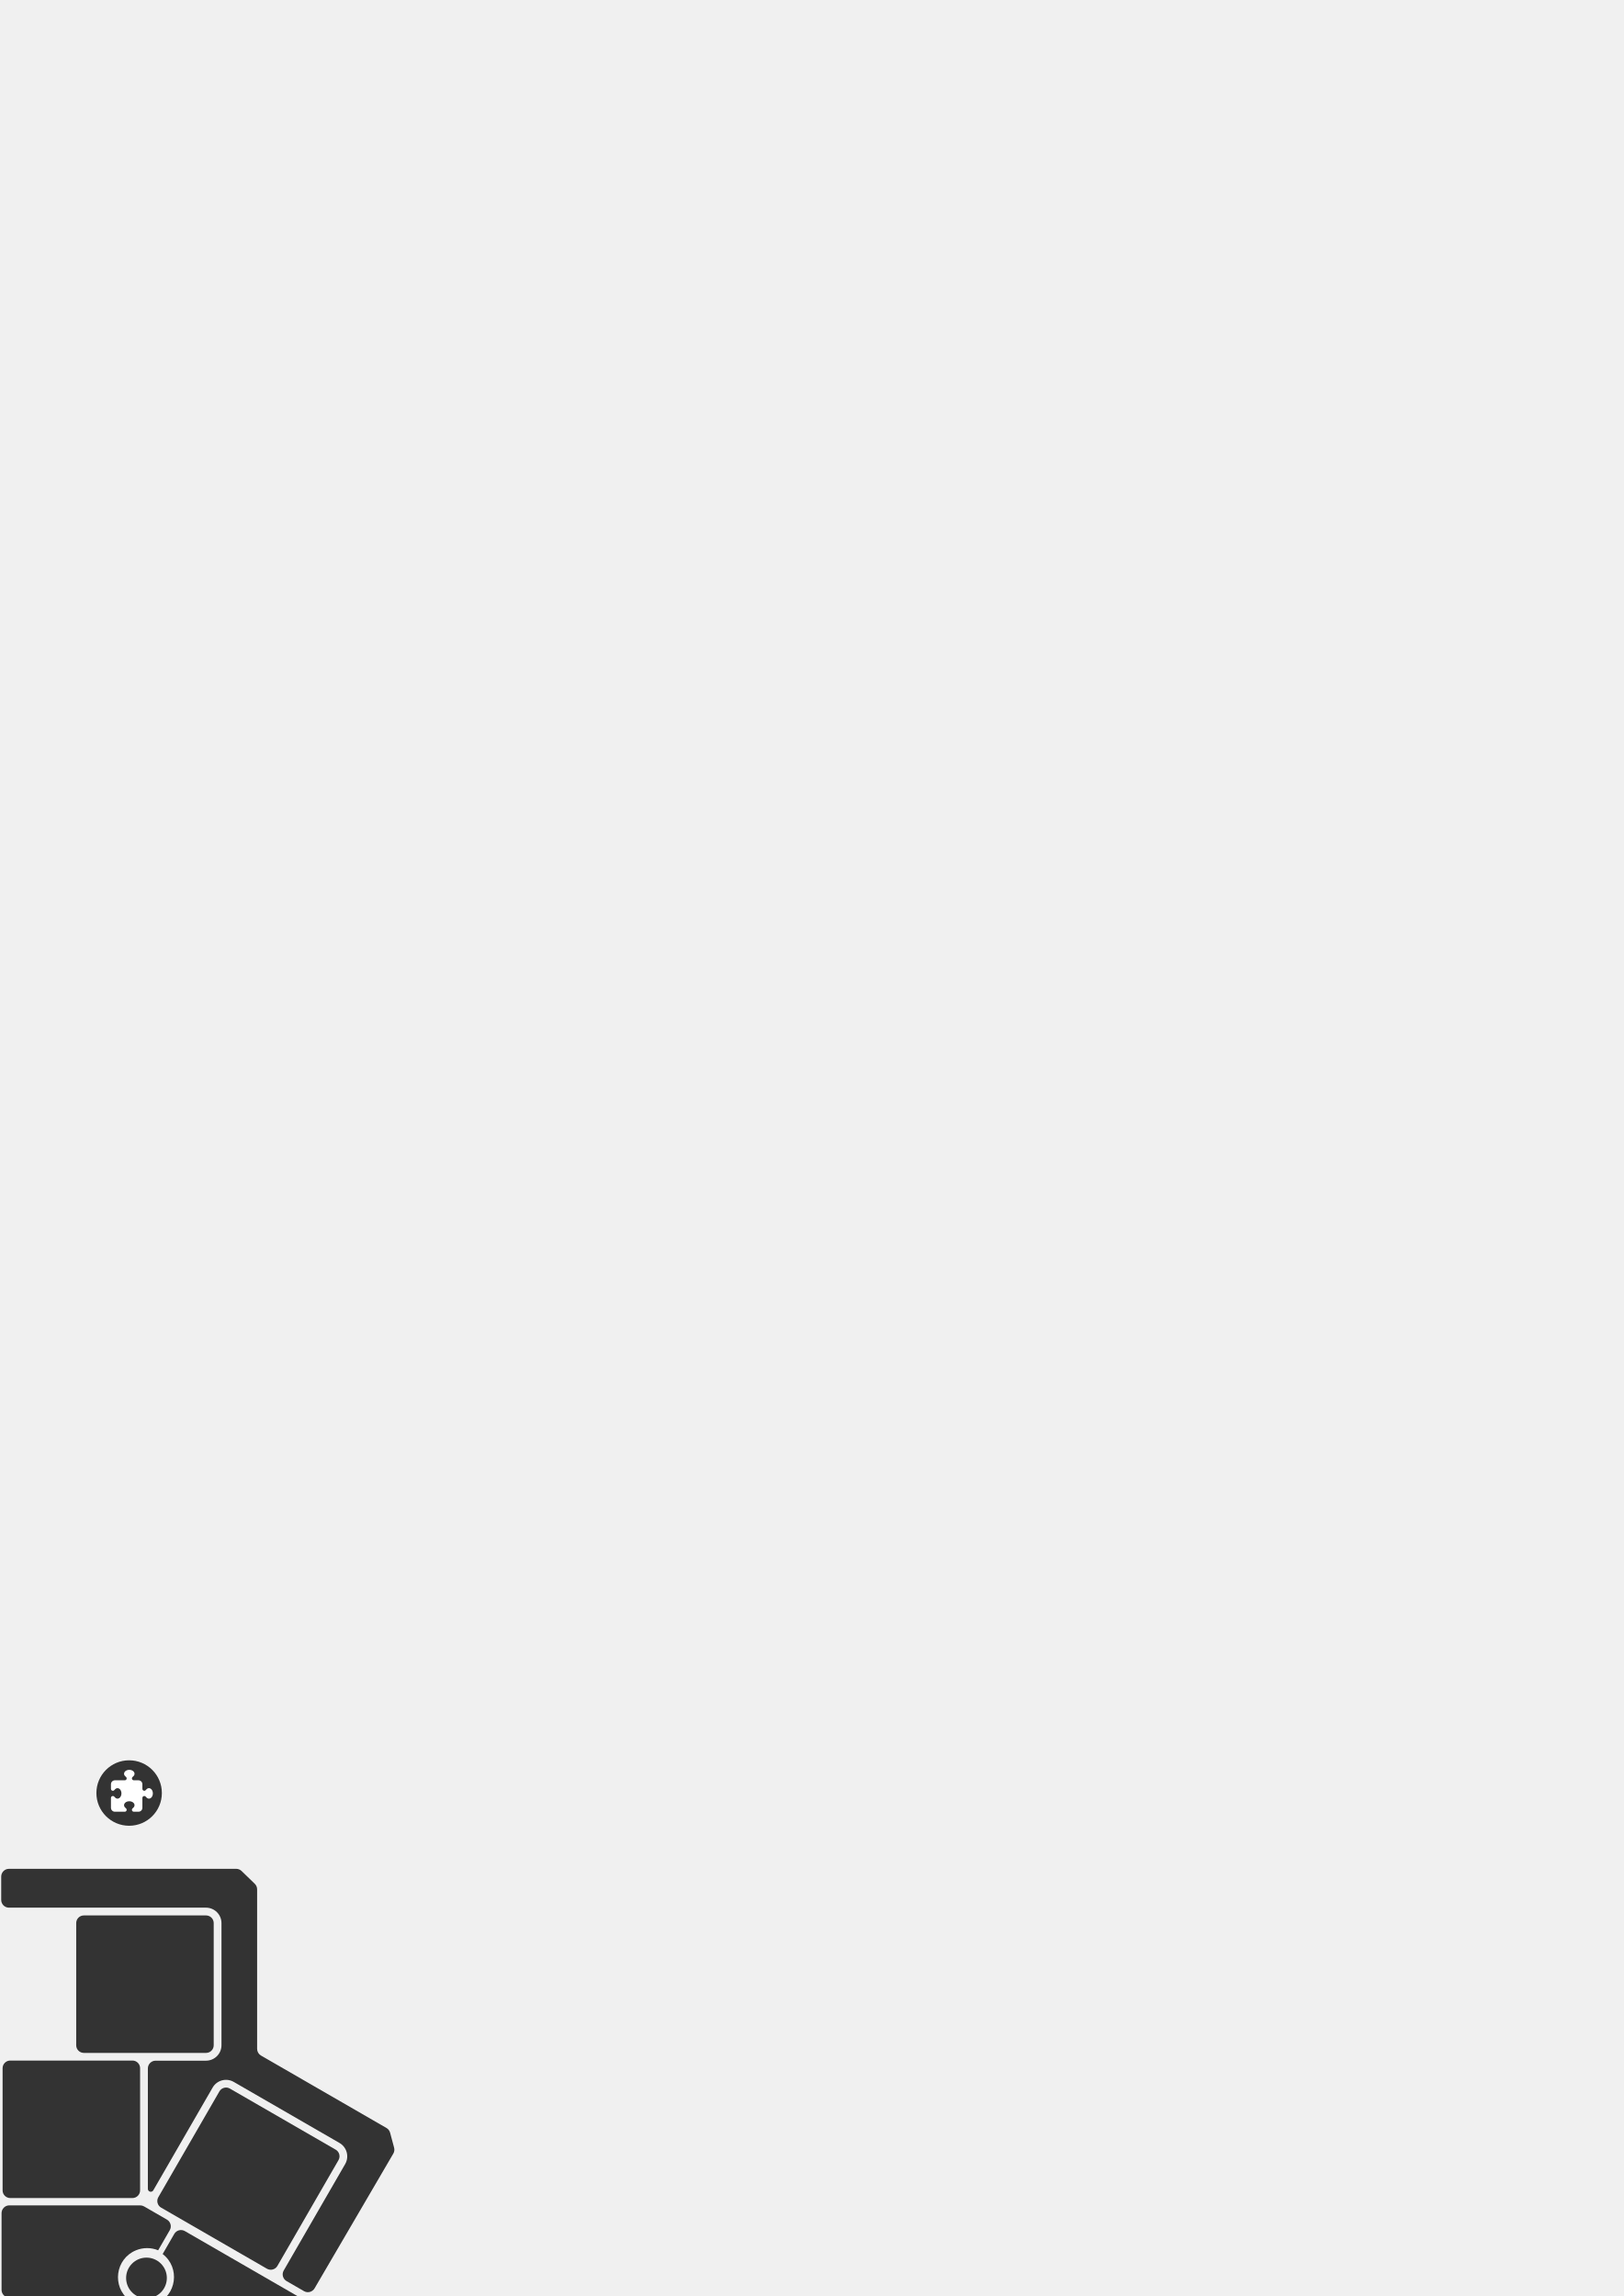
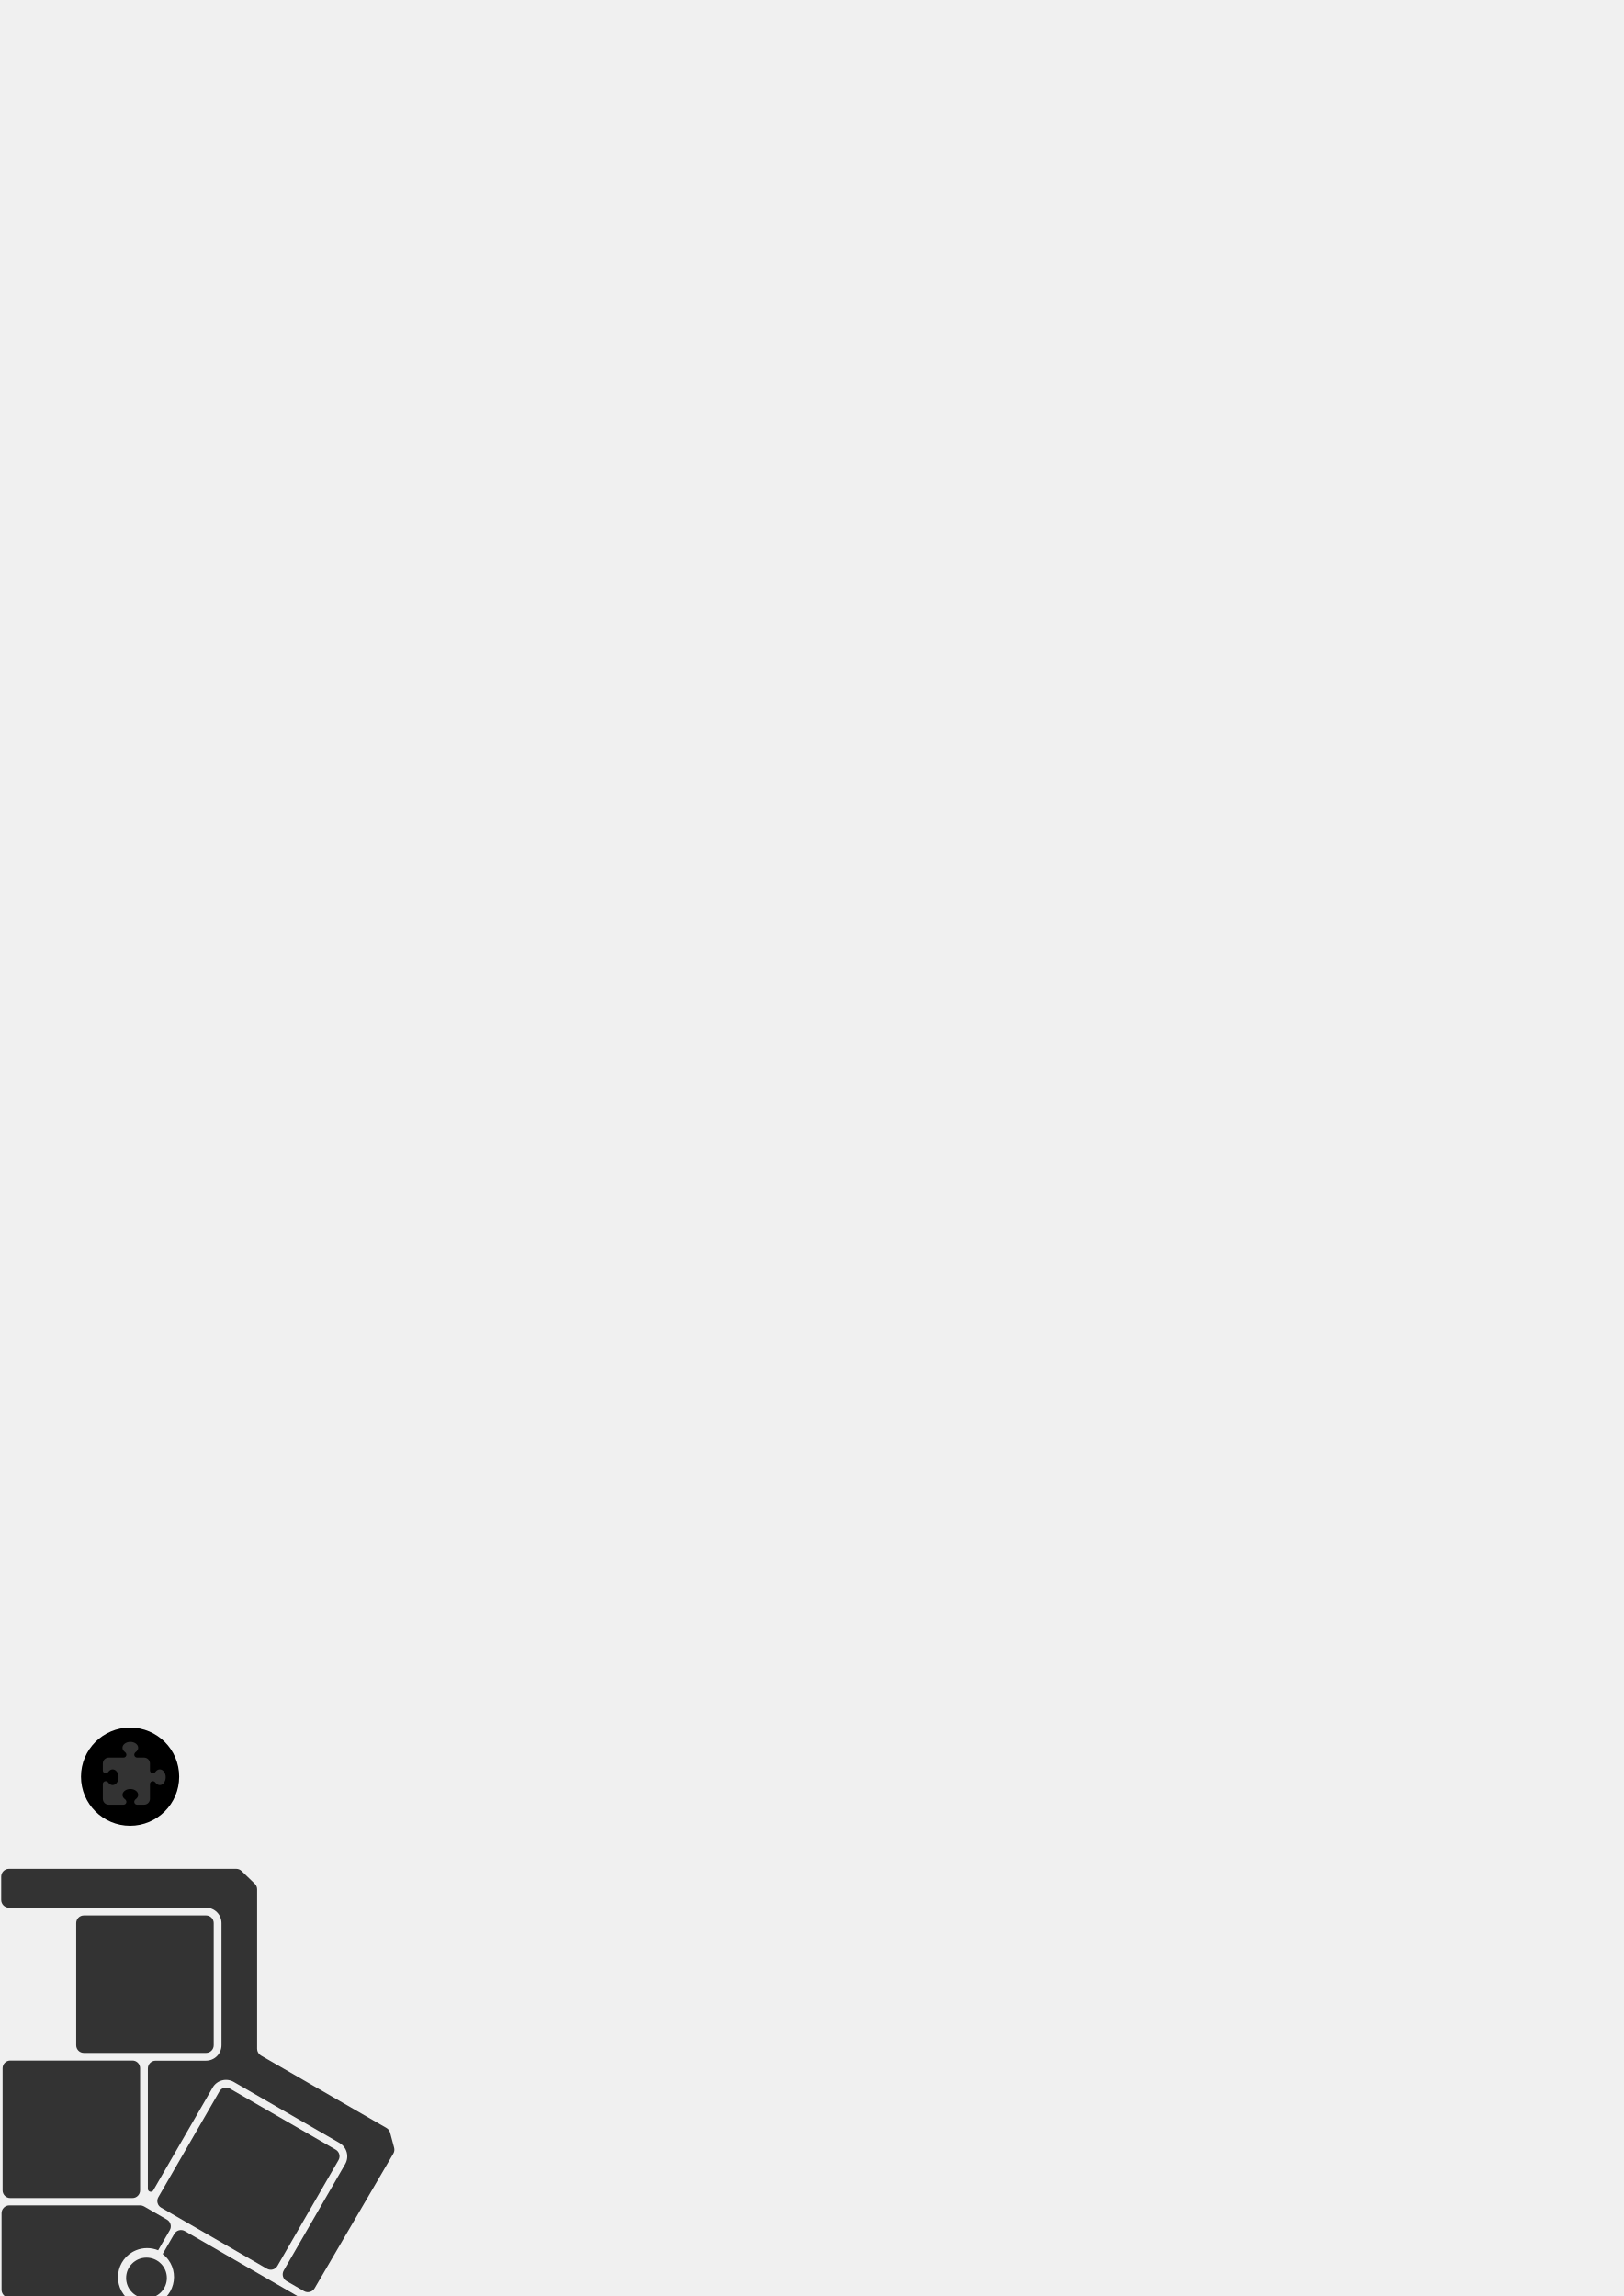
<svg xmlns="http://www.w3.org/2000/svg" version="1.1" height="1052.362" width="744.094" data-module-id="2">
  <rect id="key-1" x="34.921" y="877.929" ry="3.511" width="63.015" height="63.015" style="fill:#333" />
  <rect id="key-2" x="1.189" y="944.447" ry="3.511" width="63.015" height="63.015" style="fill:#333" />
  <rect id="key-3" transform="rotate(30)" height="63.015" width="63.015" ry="3.511" y="776.364" x="566.368" style="fill:#333" />
  <g id="key-4" transform="translate(1, 1011)">
    <path id="key-4-path" d="M 76.792 11.204 C 77.776 9.501 77.193 7.324 75.489 6.34 L 65.023 0.298 C 64.482 -0.014 63.868 -0.179 63.243 -0.179 L 3.276 -0.179 C 1.31 -0.179 -0.284 1.415 -0.284 3.381 L -0.284 38.539 C -0.283 40.106 0.742 41.488 2.24 41.944 L 47.852 55.82 C 49.437 56.303 51.145 55.629 51.972 54.194 L 58.262 43.299 C 50.134 37.032 51.839 24.316 61.331 20.411 C 64.581 19.074 68.227 19.074 71.476 20.41 Z" style="fill:#333" />
    <rect id="key-4-print" ry="0" height="42.254" width="53.355" style="fill:none;stroke:none" />
  </g>
  <g id="key-5" transform="translate(57.794, 1034.774)">
    <circle id="key-5-circle" r="9.333" cy="9.333" cx="9.333" style="fill:#333" />
    <rect id="key-5-print" height="18.666" width="18.66" style="fill:none;stroke:none" transform="rotate(30) translate(3.5, -5)" />
  </g>
  <g id="key-6" transform="translate(89, 1027)">
    <path id="key-6-path" d="M 33.878 56.609 L 49.096 30.562 C 50.092 28.858 49.511 26.669 47.802 25.683 L -4.281 -4.387 C -5.984 -5.37 -8.161 -4.787 -9.144 -3.084 L -14.459 6.123 C -6.329 12.387 -8.028 25.104 -17.519 29.013 C -20.771 30.352 -24.421 30.352 -27.674 29.013 L -32.725 37.761 C -33.871 39.745 -32.87 42.28 -30.678 42.947 L 25.3 59.975 C 26.068 60.208 26.892 60.175 27.638 59.882 L 32.106 58.126 C 32.85 57.833 33.475 57.299 33.878 56.609 Z" style="fill:#333" />
    <rect id="key-6-print" height="40.621" width="55.718" style="fill:none;stroke:none" transform="rotate(30)" />
  </g>
  <path class="module-case" d="M67.764 948.064a3.56 3.56 0 013.56-3.56h23.08a7.093 7.093 0 007.093-7.094v-55.948a7.093 7.093 0 00-7.094-7.093H4.113a3.56 3.56 0 01-3.561-3.56v-10.68a3.56 3.56 0 013.56-3.56h104.129c.925 0 1.813.36 2.477 1.004l6.03 5.844a3.56 3.56 0 011.082 2.556v73.098a3.56 3.56 0 001.78 3.083l57.499 33.197a3.56 3.56 0 011.659 2.162l1.839 6.863a3.56 3.56 0 01-.365 2.718l-36.081 61.754a3.56 3.56 0 01-4.854 1.287l-7.98-4.608a3.56 3.56 0 01-1.304-4.863l28.152-48.76a7.093 7.093 0 00-2.596-9.69l-48.453-27.975a7.093 7.093 0 00-9.69 2.597l-27.184 47.083c-.682 1.182-2.488.698-2.488-.666z" style="fill:#333" />
-   <circle class="module-nav" style="fill: #333" cx="59.178" cy="821.828" r="15" />
-   <path class="module-nav" d="M 58.051 815.127 C 58.051 814.782 57.834 814.478 57.556 814.272 C 57.121 813.945 56.851 813.495 56.851 812.997 C 56.851 812.003 57.928 811.197 59.251 811.197 C 60.575 811.197 61.651 812.003 61.651 812.997 C 61.651 813.495 61.381 813.945 60.946 814.272 C 60.669 814.478 60.451 814.782 60.451 815.127 C 60.451 815.607 60.841 815.997 61.321 815.997 L 63.451 815.997 C 64.445 815.997 65.251 816.803 65.251 817.797 L 65.251 819.927 C 65.251 820.407 65.641 820.797 66.121 820.797 C 66.466 820.797 66.77 820.579 66.976 820.302 C 67.303 819.867 67.753 819.597 68.251 819.597 C 69.245 819.597 70.051 820.673 70.051 821.997 C 70.051 823.32 69.245 824.397 68.251 824.397 C 67.753 824.397 67.303 824.127 66.976 823.692 C 66.77 823.414 66.466 823.197 66.121 823.197 C 65.641 823.197 65.251 823.587 65.251 824.067 L 65.251 828.597 C 65.251 829.59 64.445 830.397 63.451 830.397 L 61.321 830.397 C 60.841 830.397 60.451 830.007 60.451 829.527 C 60.451 829.182 60.669 828.878 60.946 828.672 C 61.381 828.345 61.651 827.895 61.651 827.397 C 61.651 826.403 60.575 825.597 59.251 825.597 C 57.928 825.597 56.851 826.403 56.851 827.397 C 56.851 827.895 57.121 828.345 57.556 828.672 C 57.834 828.878 58.051 829.182 58.051 829.527 C 58.051 830.007 57.661 830.397 57.181 830.397 L 52.651 830.397 C 51.658 830.397 50.851 829.59 50.851 828.597 L 50.851 824.067 C 50.851 823.587 51.241 823.197 51.721 823.197 C 52.066 823.197 52.37 823.414 52.576 823.692 C 52.903 824.127 53.353 824.397 53.851 824.397 C 54.845 824.397 55.651 823.32 55.651 821.997 C 55.651 820.673 54.845 819.597 53.851 819.597 C 53.353 819.597 52.903 819.867 52.576 820.302 C 52.37 820.579 52.066 820.797 51.721 820.797 C 51.241 820.797 50.851 820.407 50.851 819.927 L 50.851 817.797 C 50.851 816.803 51.658 815.997 52.651 815.997 L 57.181 815.997 C 57.661 815.997 58.051 815.607 58.051 815.127 Z" style="fill: white" />
+   <circle class="module-nav" cx="59.613" cy="814.328" r="22.5" />
+   <path class="module-nav" d="M 57.923 804.276 C 57.923 803.759 57.597 803.303 57.18 802.994 C 56.528 802.503 56.123 801.828 56.123 801.081 C 56.123 799.59 57.738 798.381 59.723 798.381 C 61.709 798.381 63.323 799.59 63.323 801.081 C 63.323 801.828 62.918 802.503 62.265 802.994 C 61.85 803.303 61.523 803.759 61.523 804.276 C 61.523 804.996 62.108 805.581 62.828 805.581 L 66.023 805.581 C 67.514 805.581 68.723 806.79 68.723 808.281 L 68.723 811.476 C 68.723 812.196 69.308 812.781 70.028 812.781 C 70.545 812.781 71.001 812.454 71.31 812.039 C 71.801 811.386 72.476 810.981 73.223 810.981 C 74.714 810.981 75.923 812.595 75.923 814.581 C 75.923 816.566 74.714 818.181 73.223 818.181 C 72.476 818.181 71.801 817.776 71.31 817.124 C 71.001 816.707 70.545 816.381 70.028 816.381 C 69.308 816.381 68.723 816.966 68.723 817.686 L 68.723 824.481 C 68.723 825.971 67.514 827.181 66.023 827.181 L 62.828 827.181 C 62.108 827.181 61.523 826.596 61.523 825.876 C 61.523 825.359 61.85 824.903 62.265 824.594 C 62.918 824.103 63.323 823.428 63.323 822.681 C 63.323 821.19 61.709 819.981 59.723 819.981 C 57.738 819.981 56.123 821.19 56.123 822.681 C 56.123 823.428 56.528 824.103 57.18 824.594 C 57.597 824.903 57.923 825.359 57.923 825.876 C 57.923 826.596 57.338 827.181 56.618 827.181 L 49.823 827.181 C 48.333 827.181 47.123 825.971 47.123 824.481 L 47.123 817.686 C 47.123 816.966 47.708 816.381 48.428 816.381 C 48.945 816.381 49.401 816.707 49.71 817.124 C 50.201 817.776 50.876 818.181 51.623 818.181 C 53.114 818.181 54.323 816.566 54.323 814.581 C 54.323 812.595 53.114 810.981 51.623 810.981 C 50.876 810.981 50.201 811.386 49.71 812.039 C 49.401 812.454 48.945 812.781 48.428 812.781 C 47.708 812.781 47.123 812.196 47.123 811.476 L 47.123 808.281 C 47.123 806.79 48.333 805.581 49.823 805.581 L 56.618 805.581 C 57.338 805.581 57.923 804.996 57.923 804.276 Z" style="fill: #333;" />
</svg>
